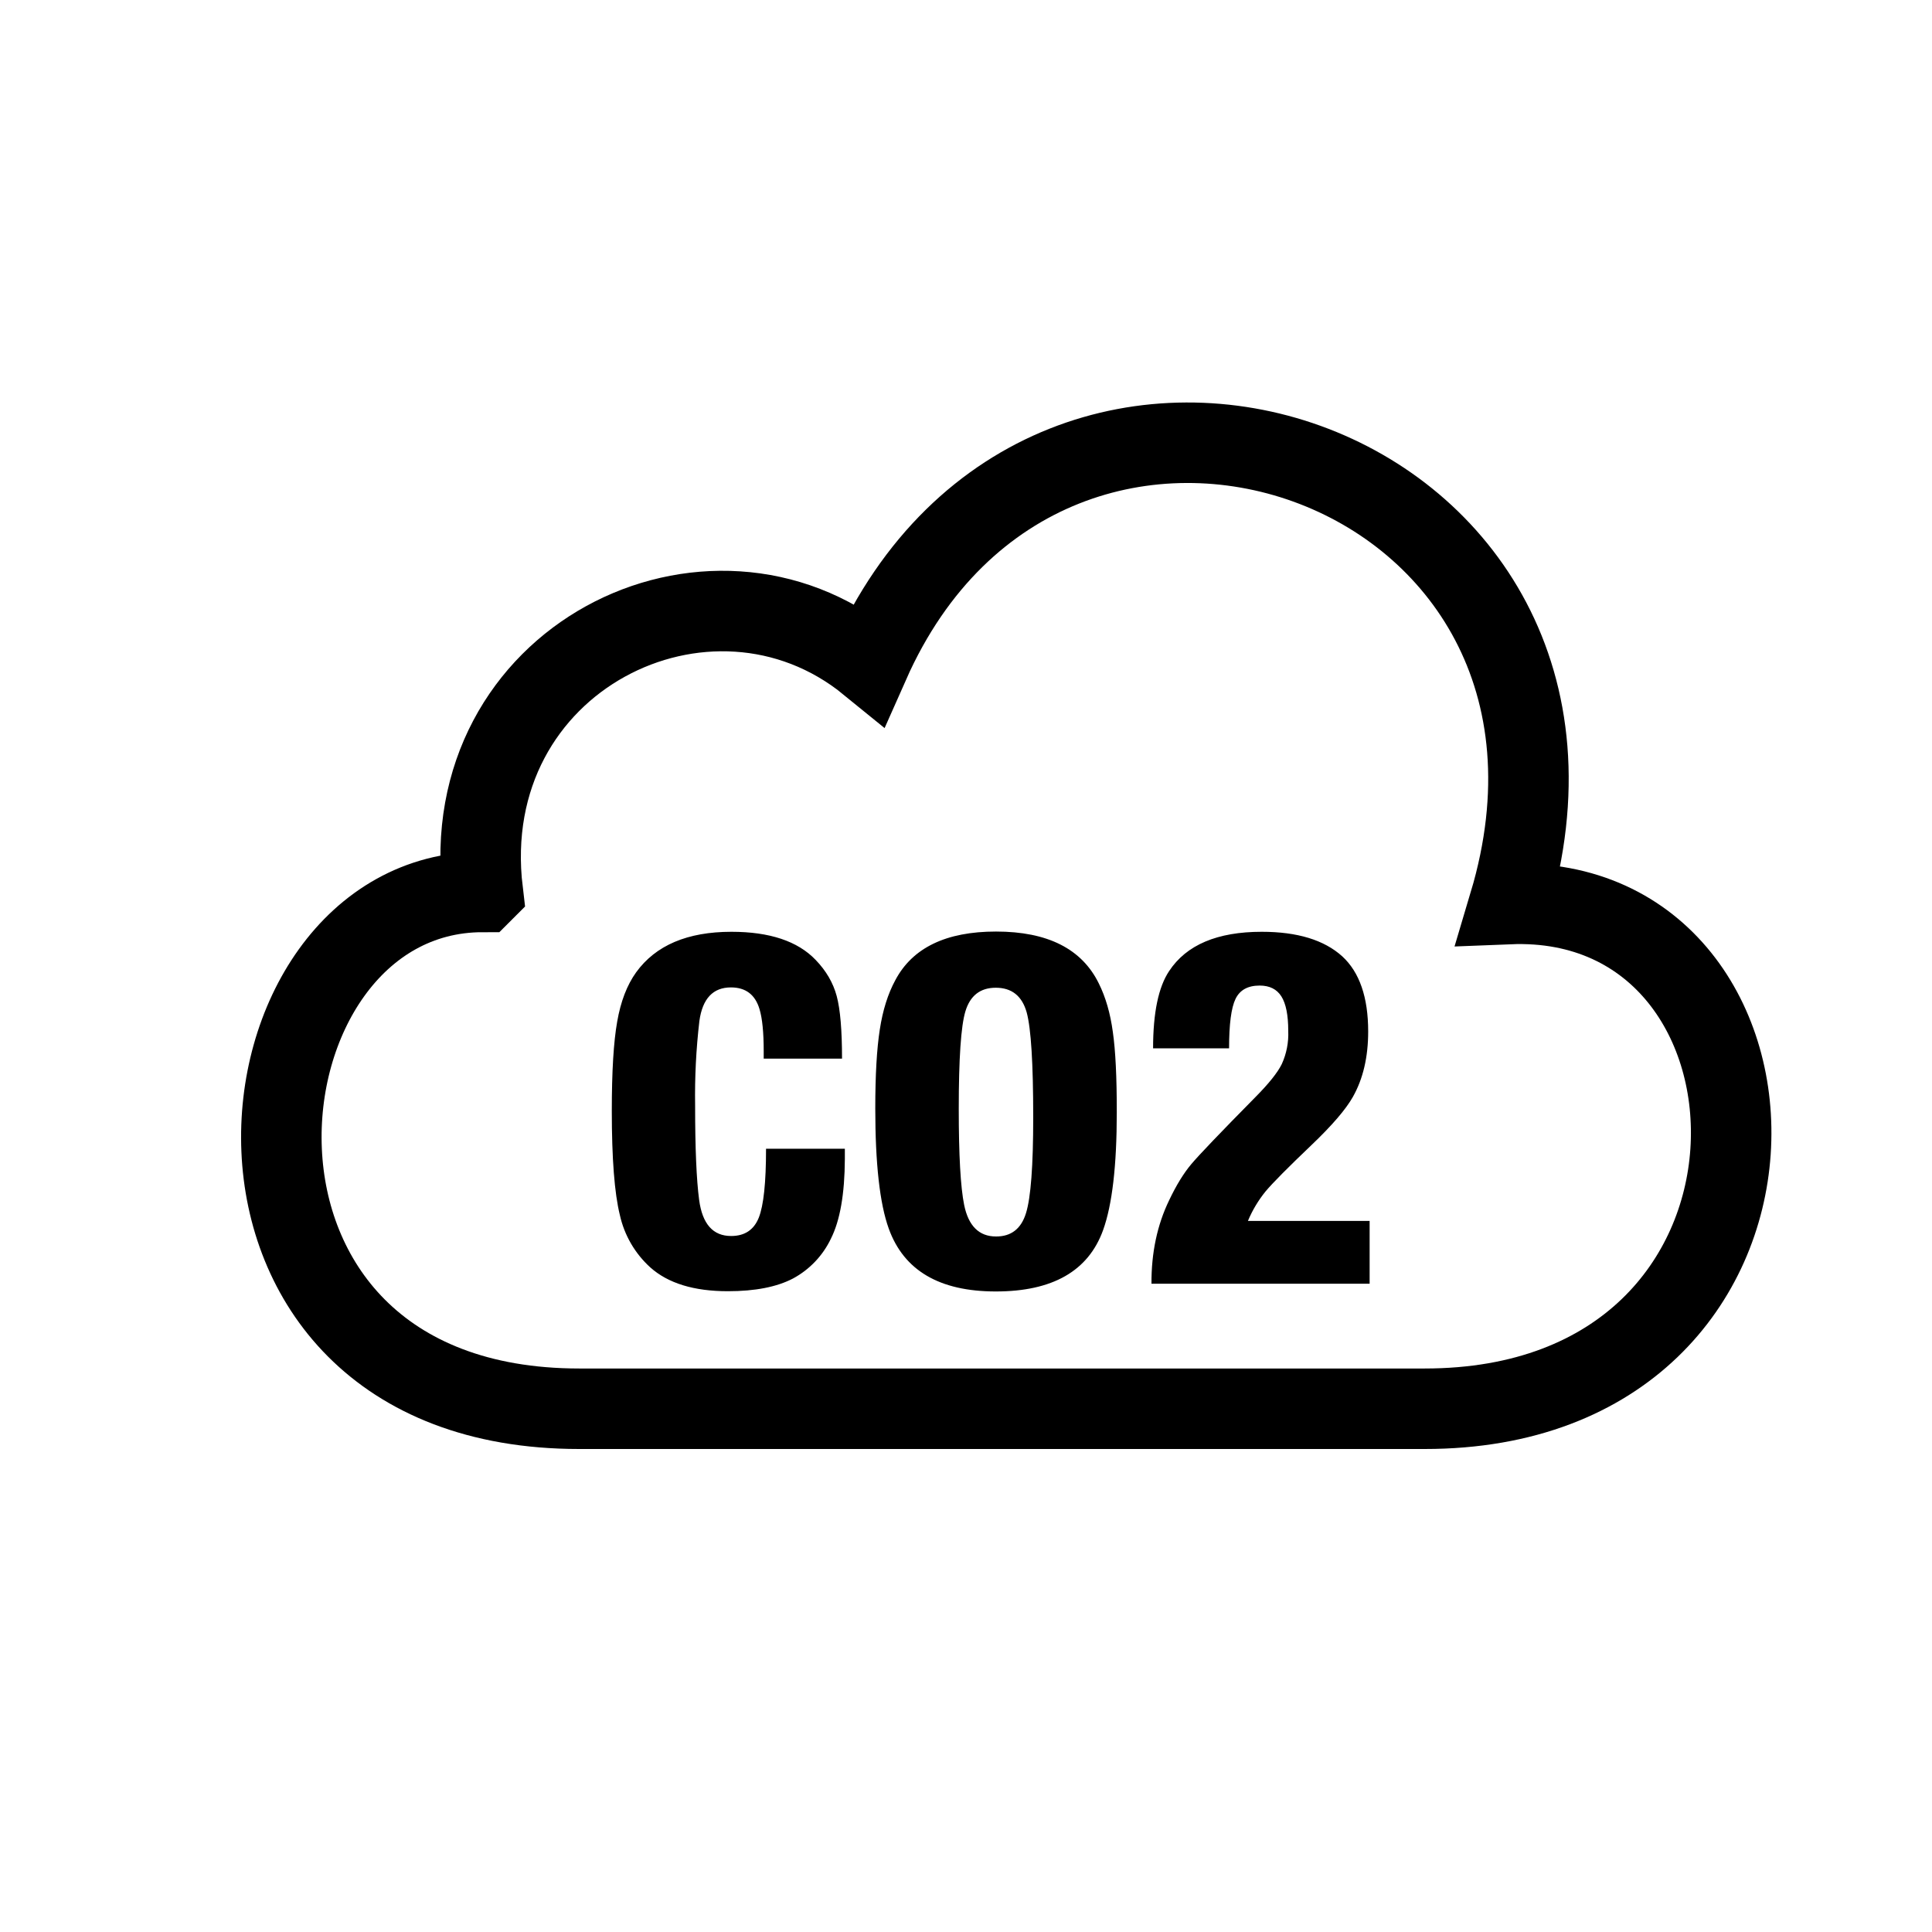
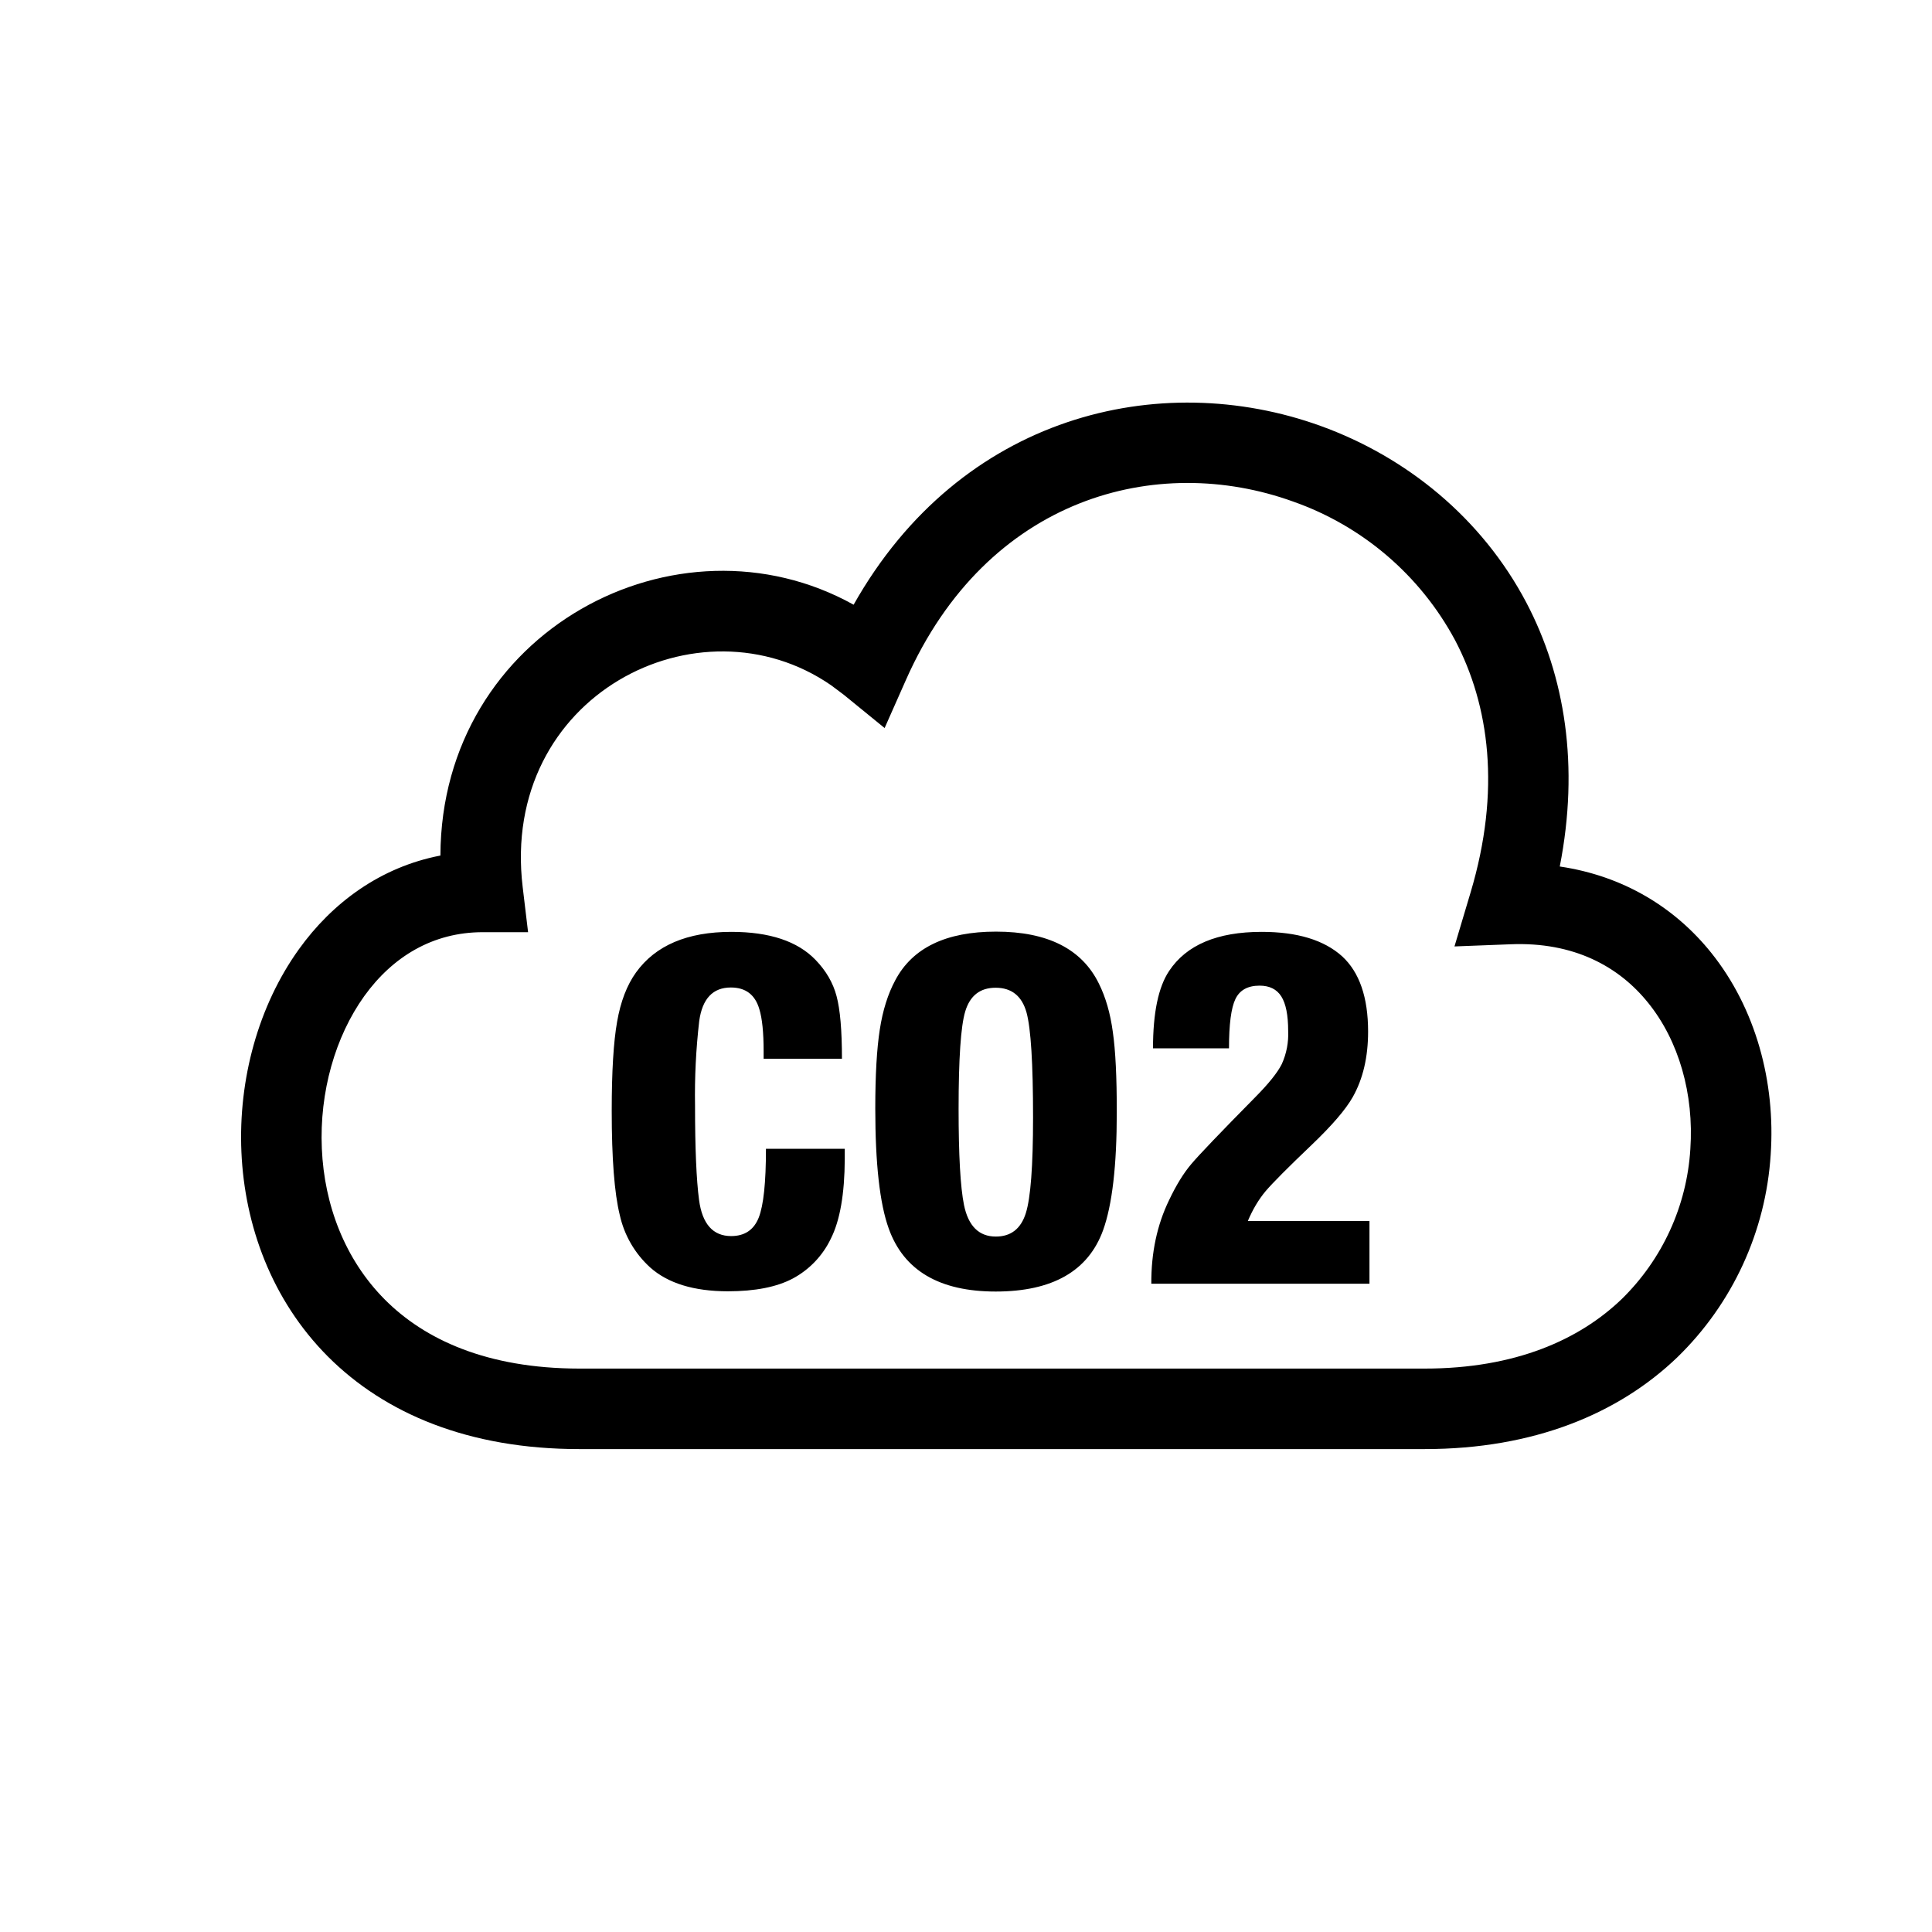
<svg xmlns="http://www.w3.org/2000/svg" width="24" height="24" fill="none" viewBox="0 0 24 24">
-   <path stroke="#000" d="M5.996 11.08c-3.211 0-3.849 6.42 1.2 6.42h10.502c4.981 0 4.8-6.42 1.05-6.27 1.65-5.526-5.701-8.064-7.951-2.987-1.982-1.616-5.149-.065-4.8 2.836Z" />
-   <path fill="#000" d="M9.517 14.27h.978v.127q-.003.652-.173.99a1.1 1.1 0 0 1-.471.495q-.302.158-.809.158-.633 0-.964-.296a1.24 1.24 0 0 1-.378-.651q-.1-.405-.1-1.294 0-.733.067-1.108.065-.375.235-.612.364-.504 1.184-.504.712 0 1.046.349.196.203.262.45t.066.777h-.973v-.093q0-.35-.052-.522-.08-.27-.355-.27-.334 0-.392.417a8 8 0 0 0-.053 1.051q0 .794.05 1.172.06.449.398.448.252 0 .343-.228.09-.228.09-.855M12.373 11.572q.961 0 1.277.645.127.255.174.602.05.346.049 1 0 .99-.17 1.462-.275.762-1.333.762-1.049 0-1.33-.782-.167-.464-.167-1.491 0-.621.056-.98.055-.36.193-.614.32-.604 1.251-.604m-.003.698q-.29 0-.378.295-.082.273-.082 1.21 0 .862.067 1.193.08.392.396.392.282.001.372-.289.09-.288.09-1.19 0-1.005-.081-1.304-.086-.307-.384-.307M14.324 13.023q0-.663.2-.961.322-.487 1.15-.487.663 0 1 .305.322.296.322.934 0 .475-.19.812-.132.234-.516.6-.437.417-.567.572a1.5 1.5 0 0 0-.221.369h1.512v.78h-2.71q-.003-.578.22-1.038.132-.278.275-.448t.794-.83q.252-.254.33-.413a.9.9 0 0 0 .08-.412q0-.293-.085-.428t-.27-.135q-.22 0-.3.166-.08.165-.08.614z" />
+   <path fill="#000" d="M10.604 7.512c1.33-2.36 3.805-2.942 5.801-2.221 1.063.384 2 1.14 2.556 2.195.481.915.66 2.03.415 3.278.792.117 1.43.51 1.88 1.07.555.691.802 1.609.74 2.51a3.85 3.85 0 0 1-1.16 2.517c-.728.699-1.78 1.14-3.139 1.14H7.196c-1.373 0-2.415-.441-3.123-1.15-.702-.705-1.034-1.633-1.074-2.539-.04-.903.21-1.818.714-2.52.416-.58 1.015-1.021 1.758-1.164.009-2.794 2.944-4.334 5.133-3.116m5.461-1.281c-1.687-.61-3.802-.063-4.811 2.215l-.265.598-.508-.414-.156-.117c-1.64-1.133-4.117.129-3.832 2.507l-.496.059.496-.059.067.56h-.563c-.617 0-1.118.302-1.472.794-.36.502-.558 1.192-.527 1.894.03.699.285 1.376.783 1.876.492.494 1.265.856 2.415.857h10.501c1.132 0 1.926-.362 2.447-.862a2.85 2.85 0 0 0 .854-1.864c.047-.685-.144-1.346-.522-1.815-.367-.458-.93-.761-1.709-.73l-.699.027.2-.67c.379-1.268.233-2.326-.193-3.135a3.66 3.66 0 0 0-2.01-1.721m-3.692 5.342q.96 0 1.277.644.127.254.174.603.05.345.049 1 0 .99-.17 1.462-.276.761-1.333.762-1.05 0-1.33-.783-.167-.463-.167-1.491 0-.62.056-.98.055-.358.193-.614.32-.603 1.25-.603m-3.287.003q.711 0 1.046.348.196.203.261.45.067.249.067.778h-.973v-.094q0-.348-.053-.521-.078-.27-.354-.27-.335 0-.393.416a8 8 0 0 0-.052 1.052q0 .794.05 1.172.06.447.398.448.252 0 .343-.229.09-.228.09-.855h.979v.126q-.003.653-.173.99a1.1 1.1 0 0 1-.472.495q-.3.159-.808.159-.633-.001-.964-.296a1.24 1.24 0 0 1-.378-.652q-.1-.405-.1-1.294 0-.732.067-1.107.065-.375.235-.612.363-.504 1.184-.504m6.589 0q.662 0 .999.304.322.297.322.935 0 .474-.19.812-.132.234-.516.6-.436.416-.568.571-.13.156-.22.37h1.511v.779h-2.71q-.003-.577.22-1.037.132-.279.276-.449.143-.17.793-.829.252-.254.332-.414a.9.9 0 0 0 .079-.412q0-.293-.085-.428-.085-.134-.27-.134-.22 0-.3.166-.08.165-.08.613h-.944q0-.662.2-.961.322-.486 1.15-.486m-3.305.694q-.29 0-.378.296-.082.273-.082 1.21 0 .861.067 1.192.08.393.396.393.28 0 .372-.29.09-.286.09-1.19 0-1.005-.081-1.303-.086-.308-.384-.308" />
</svg>
